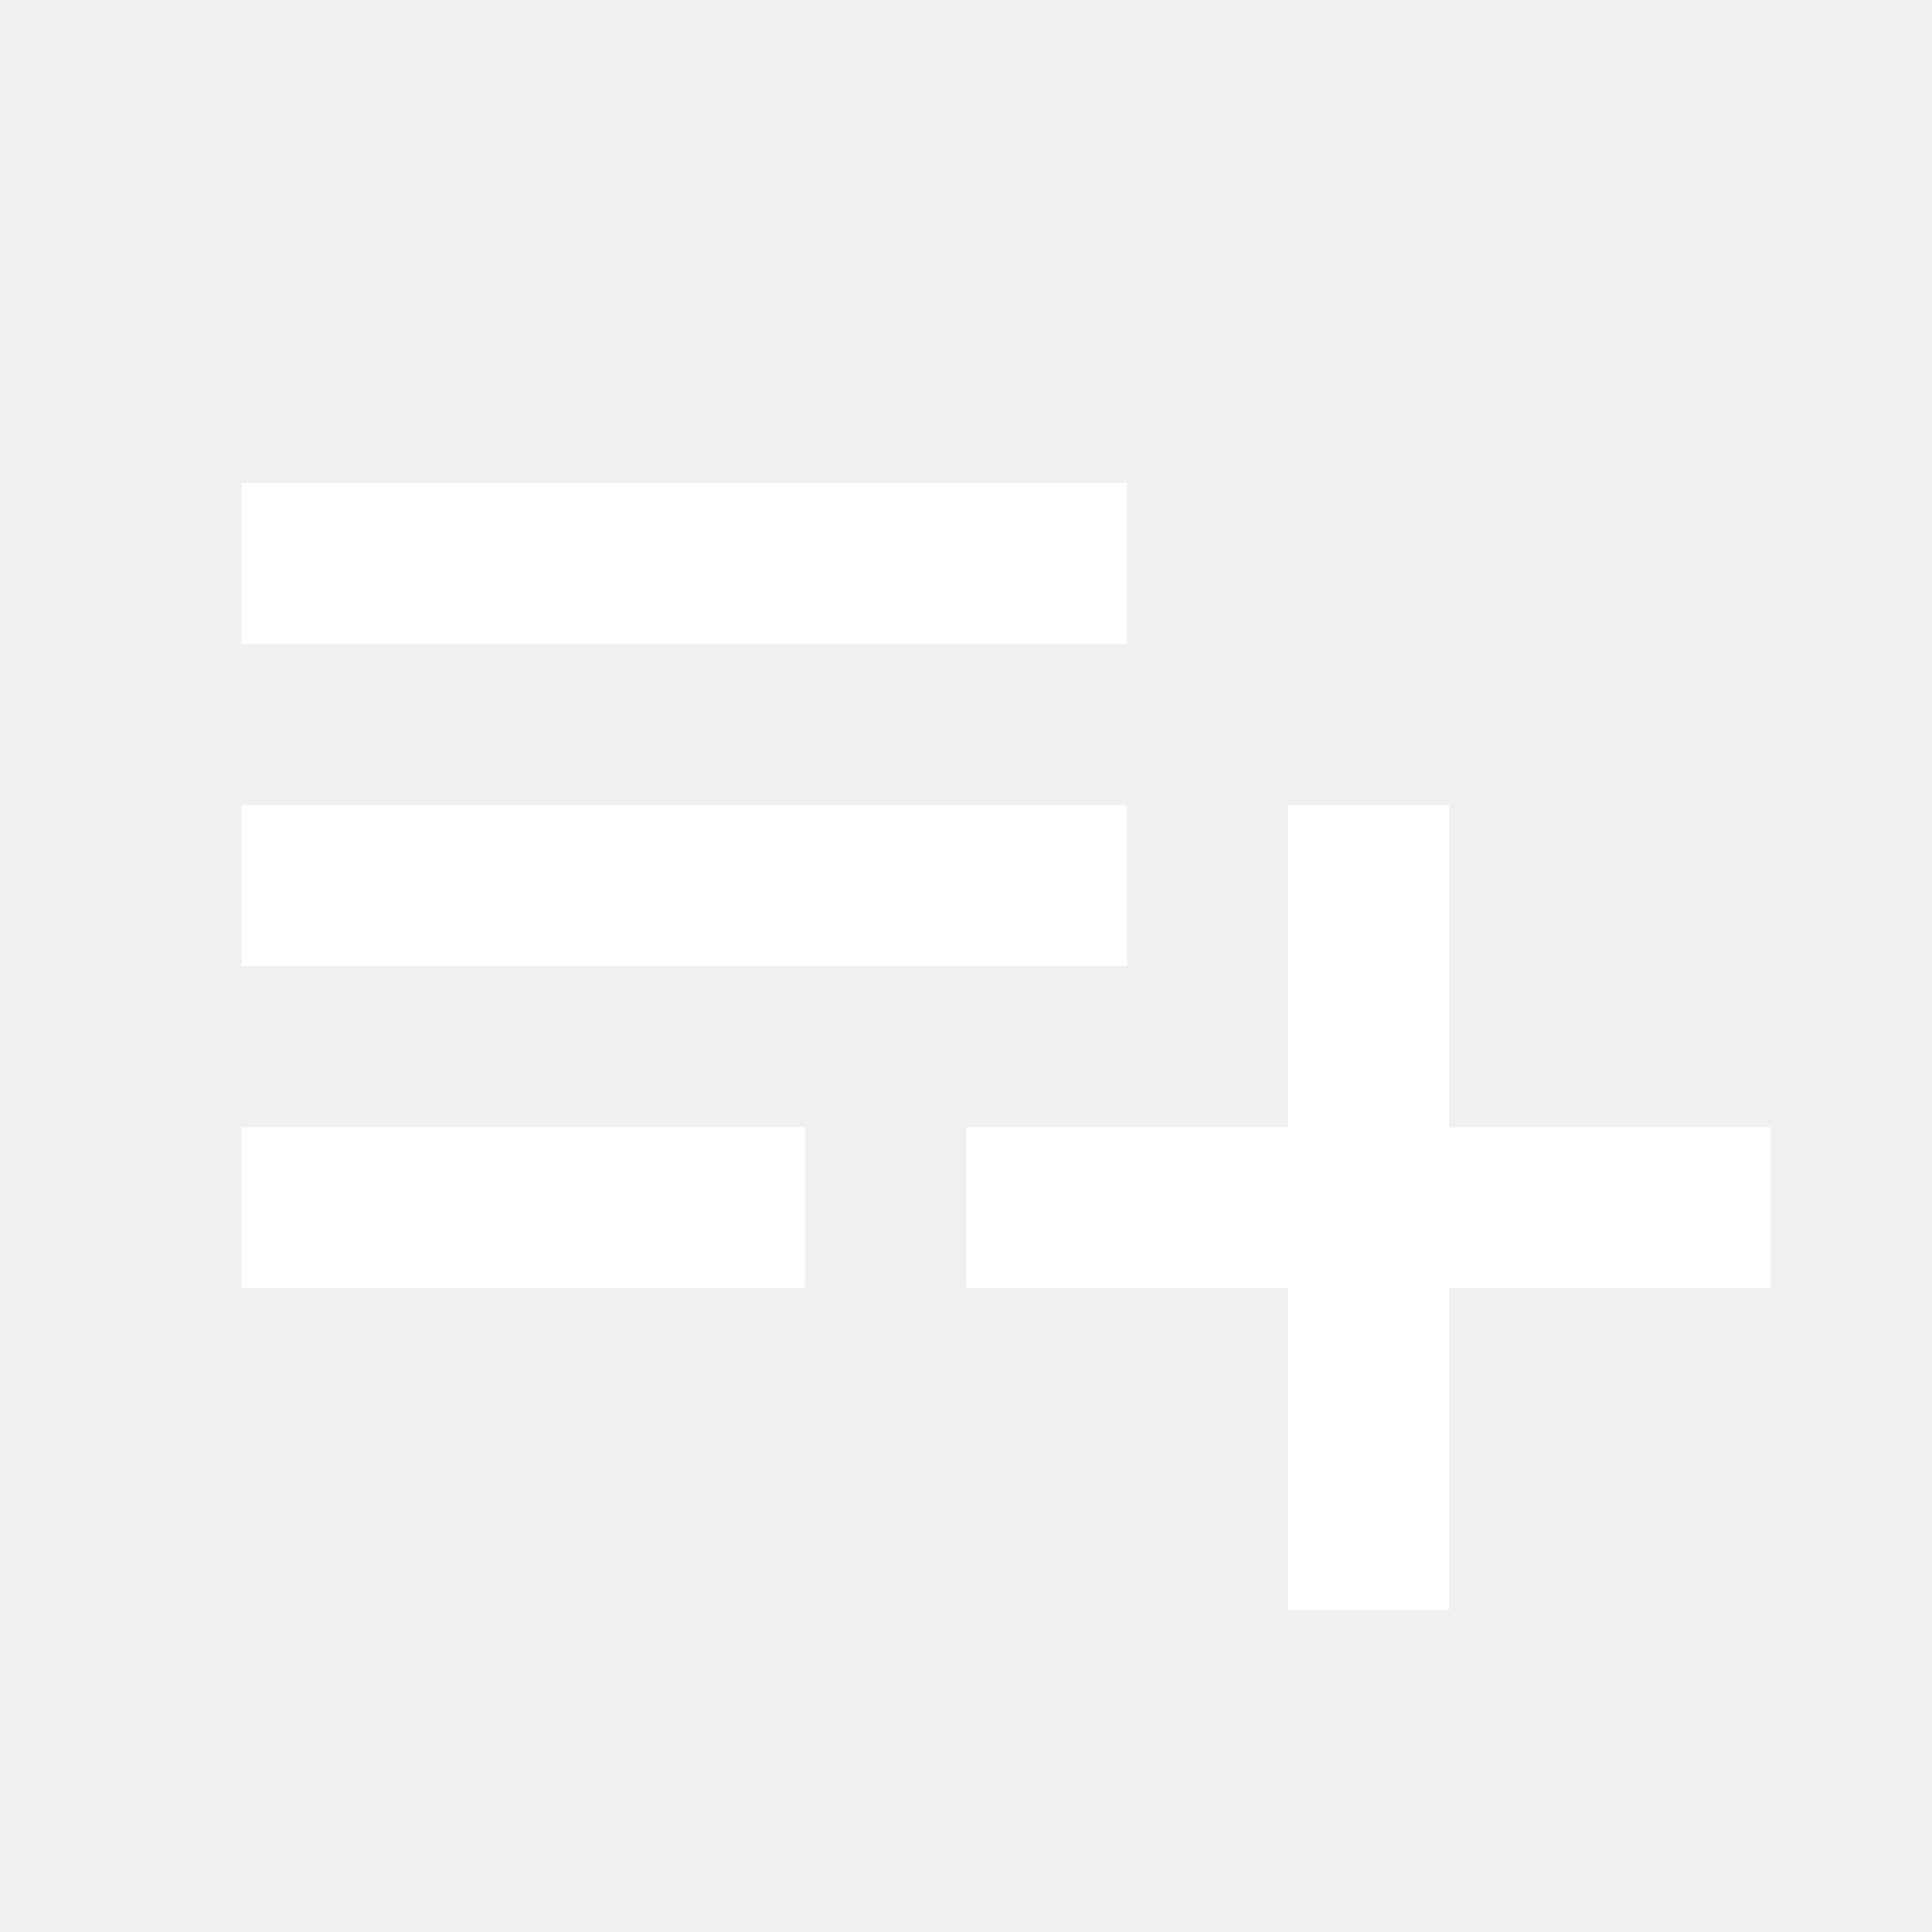
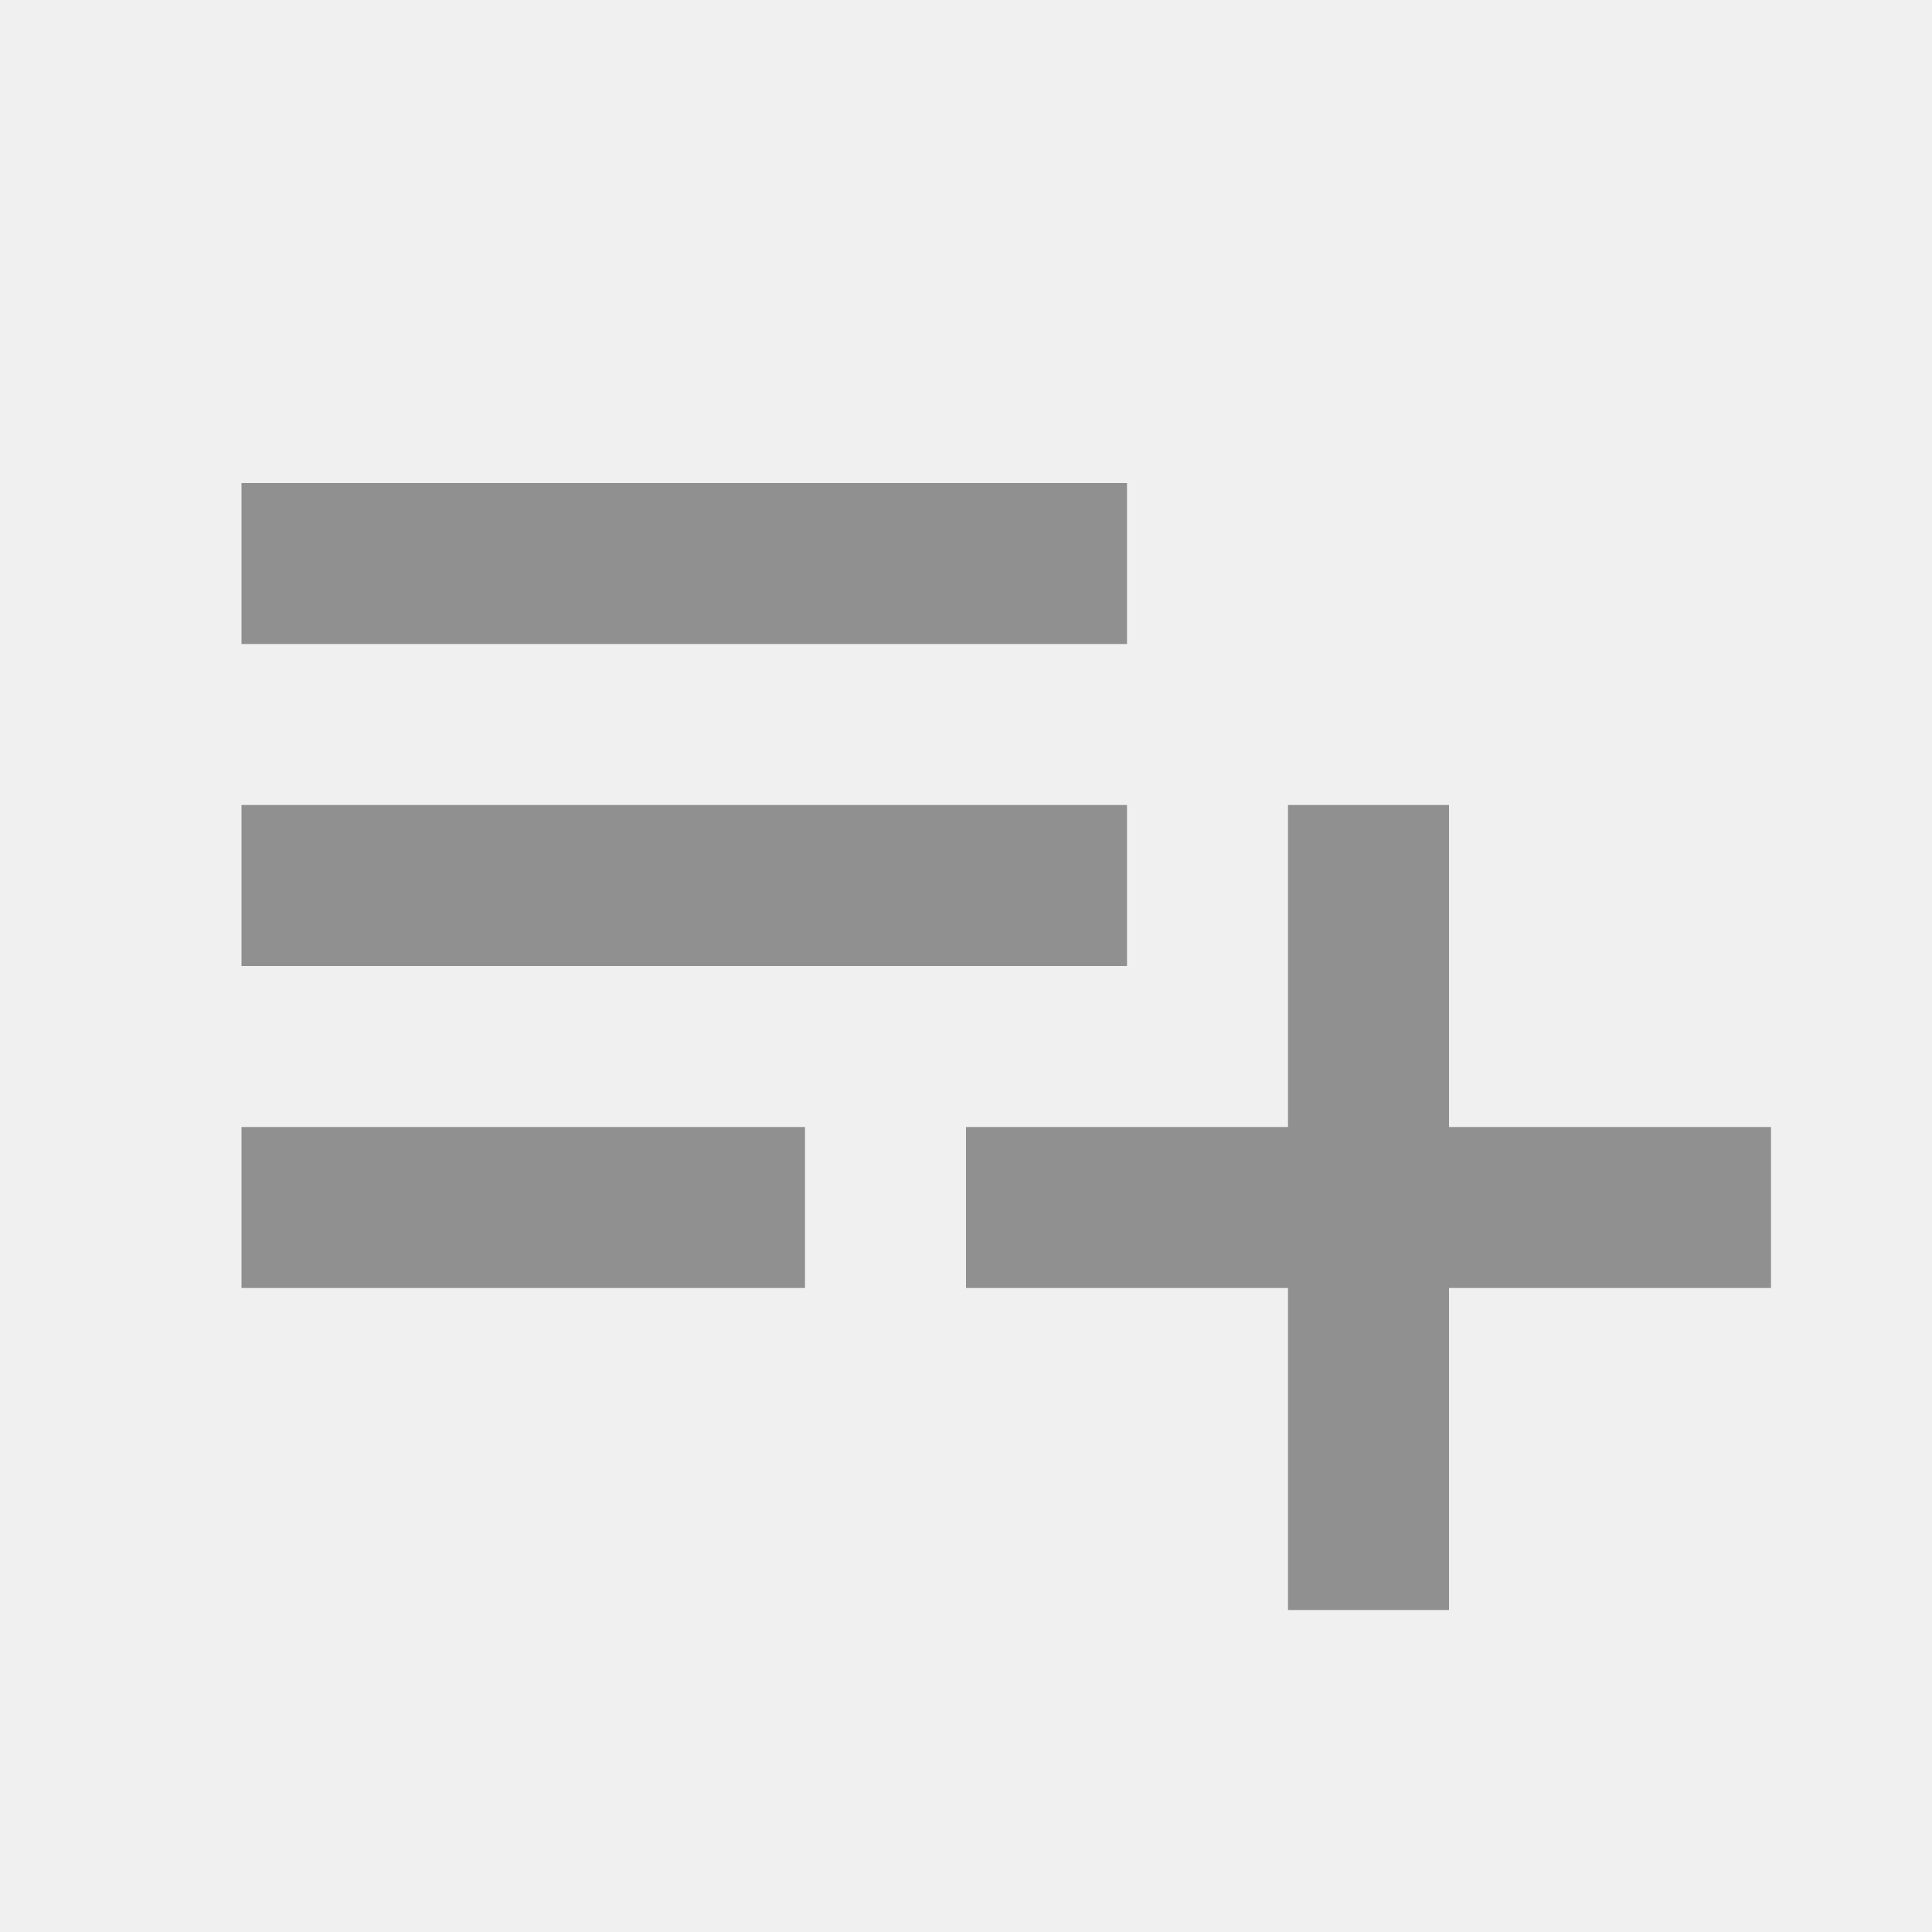
- <svg xmlns="http://www.w3.org/2000/svg" enable-background="new 0 0 24 24" height="24px" viewBox="0 0 24 24" width="24px" fill="#FFFFFF">
+ <svg xmlns="http://www.w3.org/2000/svg" enable-background="new 0 0 24 24" height="24px" viewBox="0 0 24 24" width="24px" fill="#909090">
  <g>
    <rect fill="none" height="24" width="24" />
  </g>
  <g>
    <path d="M14,10H3v2h11V10z M14,6H3v2h11V6z M18,14v-4h-2v4h-4v2h4v4h2v-4h4v-2H18z M3,16h7v-2H3V16z" />
  </g>
</svg>
